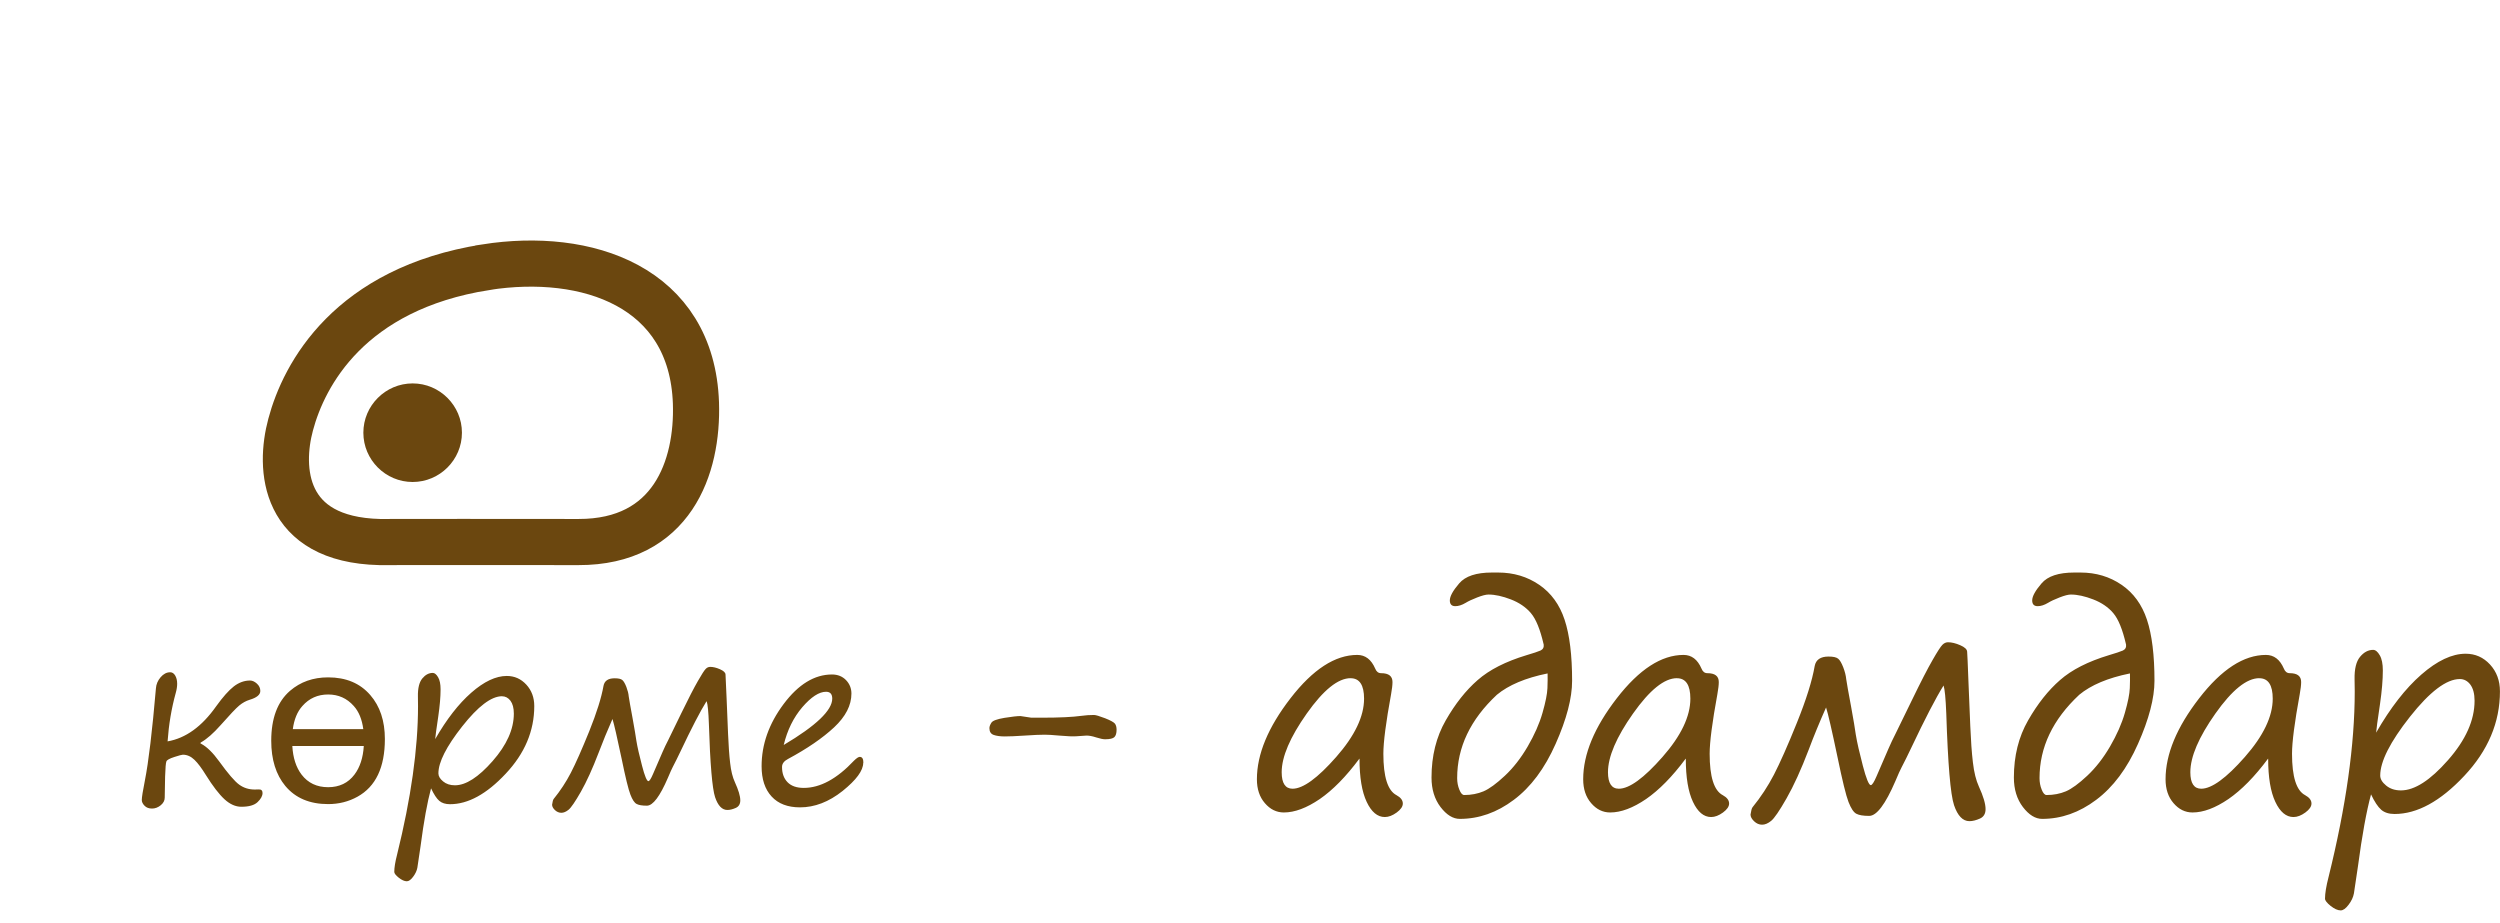
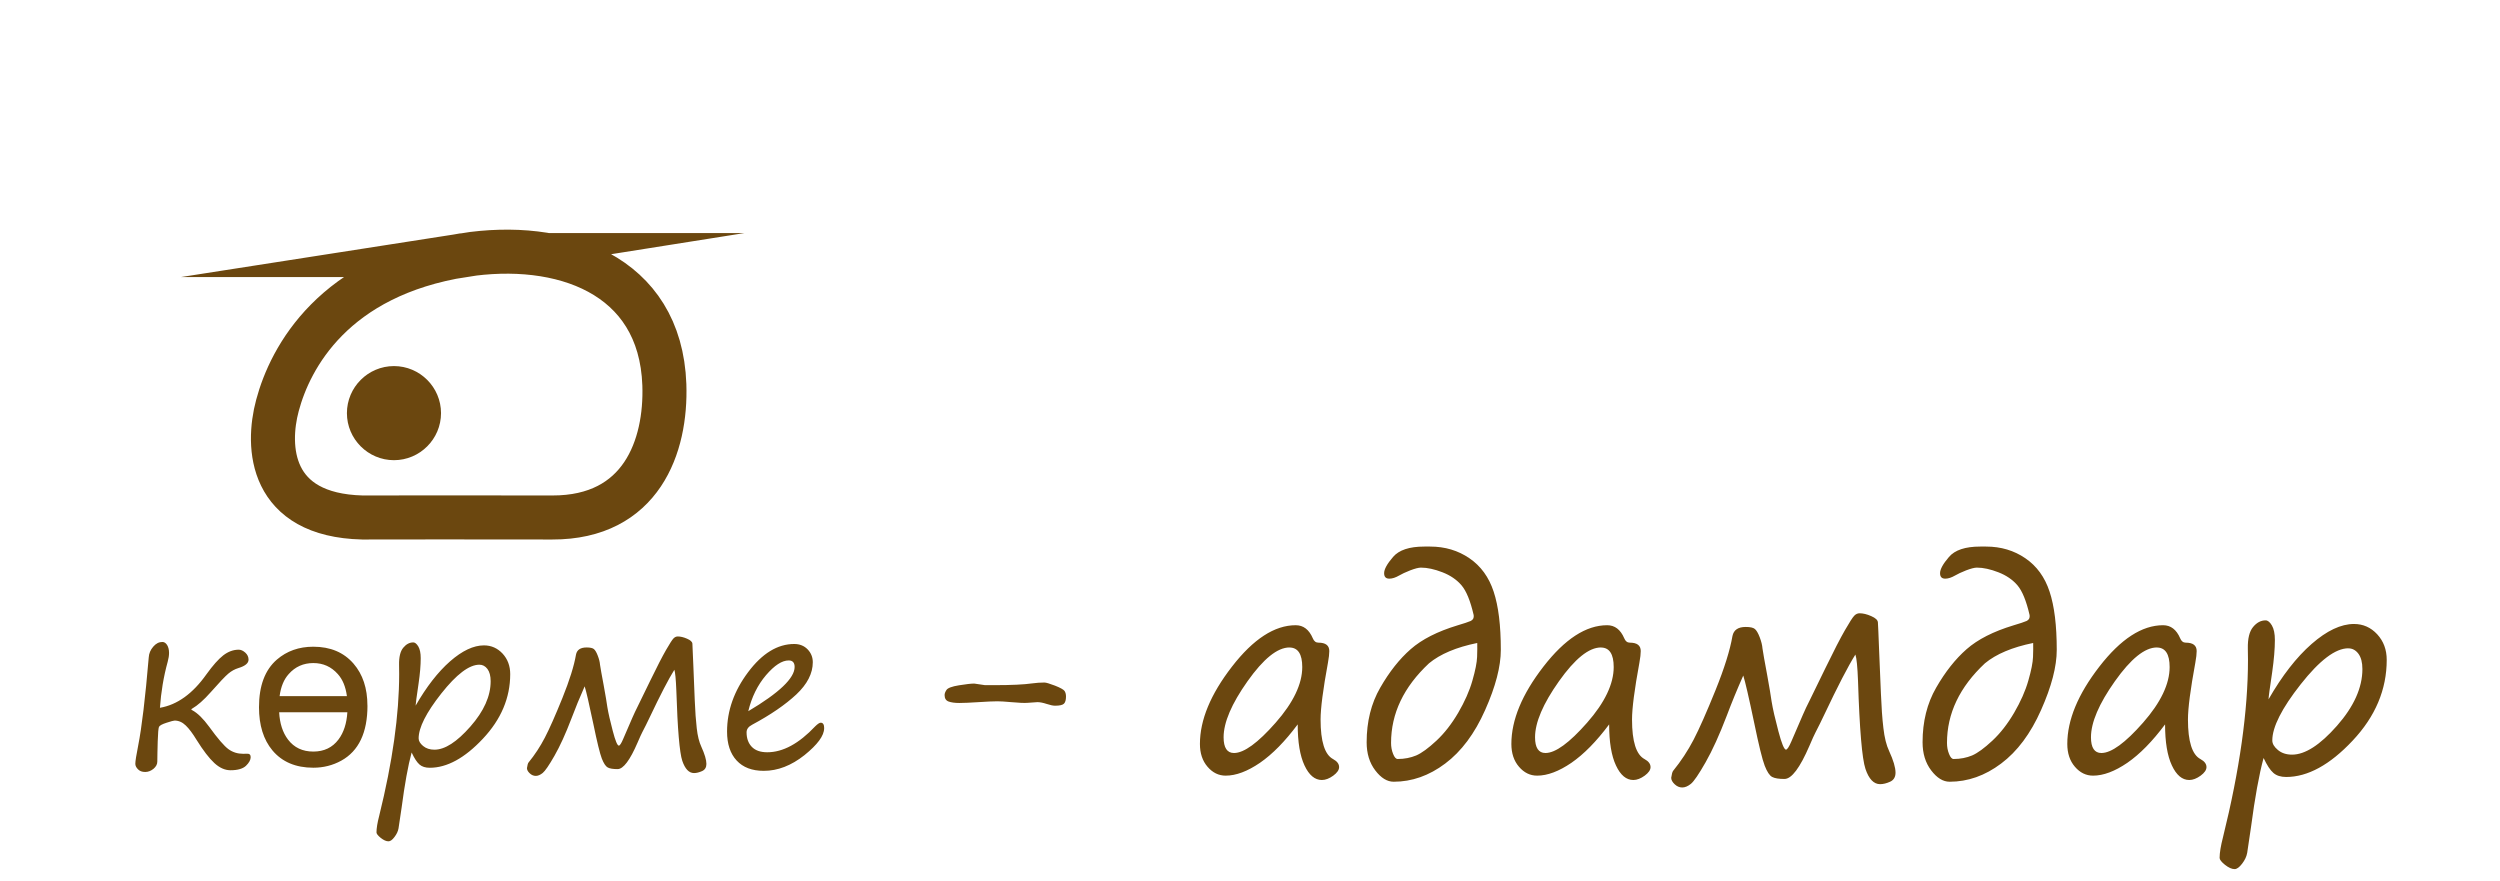
- <svg xmlns="http://www.w3.org/2000/svg" xml:space="preserve" width="27.106mm" height="10mm" version="1.1" style="shape-rendering:geometricPrecision; text-rendering:geometricPrecision; image-rendering:optimizeQuality; fill-rule:evenodd; clip-rule:evenodd" viewBox="0 0 460.02 169.71">
+ <svg xmlns="http://www.w3.org/2000/svg" xml:space="preserve" width="28.393mm" height="10mm" version="1.1" style="shape-rendering:geometricPrecision; text-rendering:geometricPrecision; image-rendering:optimizeQuality; fill-rule:evenodd; clip-rule:evenodd" viewBox="0 0 504.74 177.77">
  <defs>
    <style type="text/css">
   
-     .str0 {stroke:#6B470F;stroke-width:8.49;stroke-miterlimit:22.926}
+     .str0 {stroke:#6B470F;stroke-width:8.89;stroke-miterlimit:22.926}
    .fil0 {fill:none}
    .fil2 {fill:#6B470F}
    .fil1 {fill:#6B470F;fill-rule:nonzero}
   
  </style>
  </defs>
  <g id="Layer_x0020_1">
-     <g id="_1486573872">
-       <polygon class="fil0" points="-0,0 186.68,0 186.68,169.71 -0,169.71 " />
-       <path class="fil1" d="M189.78 132.06l1.92 0c3.26,0 5.68,-0.12 7.28,-0.34 0.77,-0.11 1.54,-0.16 2.32,-0.16 0.33,0 1.01,0.21 2.04,0.6 1.02,0.4 1.63,0.75 1.83,1.01 0.19,0.28 0.29,0.64 0.29,1.1 0,0.65 -0.14,1.1 -0.4,1.36 -0.26,0.26 -0.83,0.4 -1.72,0.4 -0.39,0 -0.92,-0.12 -1.63,-0.34 -0.7,-0.23 -1.29,-0.34 -1.77,-0.34 -0.19,0 -0.83,0.04 -1.91,0.13 -0.58,0.04 -1.63,0.01 -3.16,-0.13 -1.18,-0.11 -2.05,-0.16 -2.63,-0.16 -0.81,0 -2.03,0.05 -3.65,0.16 -1.63,0.11 -2.86,0.16 -3.71,0.16 -0.84,0 -1.53,-0.1 -2.04,-0.28 -0.52,-0.19 -0.78,-0.6 -0.78,-1.25 0,-0.29 0.12,-0.61 0.36,-0.99 0.23,-0.38 1.04,-0.67 2.41,-0.9 1.36,-0.22 2.35,-0.33 2.94,-0.33l2 0.3zm60.35 7.55c-2.45,3.3 -4.89,5.77 -7.28,7.42 -2.41,1.64 -4.61,2.47 -6.61,2.47 -1.35,0 -2.51,-0.57 -3.49,-1.71 -0.99,-1.14 -1.47,-2.61 -1.47,-4.4 0,-4.61 2.06,-9.57 6.18,-14.9 4.12,-5.33 8.22,-7.98 12.29,-7.98 1.47,0 2.57,0.83 3.3,2.52 0.22,0.56 0.58,0.84 1.08,0.84 1.4,0 2.1,0.54 2.1,1.63 0,0.55 -0.09,1.29 -0.26,2.24 -0.95,5.17 -1.42,8.83 -1.42,10.95 0,4.25 0.8,6.79 2.42,7.63 0.77,0.42 1.16,0.93 1.16,1.54 0,0.55 -0.38,1.1 -1.13,1.65 -0.76,0.55 -1.48,0.83 -2.18,0.83 -1.36,0 -2.47,-0.94 -3.34,-2.79 -0.88,-1.86 -1.32,-4.51 -1.32,-7.94zm-1.6 -14.82c-2.32,0 -5.01,2.17 -8.08,6.51 -3.07,4.35 -4.61,7.95 -4.61,10.8 0,2.01 0.67,3.03 2,3.03 1.93,0 4.61,-1.95 8.03,-5.84 3.42,-3.89 5.13,-7.47 5.13,-10.73 0,-2.5 -0.83,-3.76 -2.47,-3.76zm35.51 -6.23c-0.63,-2.74 -1.41,-4.65 -2.34,-5.74 -0.92,-1.09 -2.16,-1.93 -3.68,-2.52 -1.53,-0.59 -2.9,-0.9 -4.13,-0.9 -0.47,0 -1.17,0.18 -2.09,0.54 -0.92,0.36 -1.63,0.69 -2.11,0.99 -0.69,0.41 -1.32,0.61 -1.9,0.61 -0.67,0 -1.01,-0.35 -1.01,-1.06 0,-0.76 0.58,-1.8 1.72,-3.13 1.14,-1.34 3.14,-2 6.03,-2l1.13 0c2.86,0 5.38,0.76 7.57,2.26 2.19,1.5 3.75,3.64 4.67,6.43 0.92,2.78 1.38,6.53 1.38,11.23 0,3.19 -1.01,7.06 -3.03,11.6 -2.01,4.54 -4.58,7.98 -7.7,10.31 -3.11,2.34 -6.42,3.5 -9.93,3.5 -1.26,0 -2.44,-0.73 -3.55,-2.18 -1.1,-1.45 -1.66,-3.26 -1.66,-5.42 0,-3.98 0.87,-7.49 2.62,-10.53 1.74,-3.04 3.7,-5.52 5.87,-7.41 2.16,-1.9 5.16,-3.42 8.99,-4.58 1.26,-0.37 2.12,-0.66 2.58,-0.86 0.46,-0.22 0.65,-0.59 0.58,-1.13zm0.71 5.36c-4.05,0.82 -7.16,2.14 -9.31,3.92 -4.88,4.56 -7.31,9.67 -7.31,15.34 0,0.76 0.13,1.46 0.4,2.12 0.26,0.66 0.56,0.99 0.89,0.99 1.3,0 2.49,-0.23 3.56,-0.68 1.07,-0.46 2.37,-1.41 3.92,-2.86 1.55,-1.45 2.95,-3.24 4.2,-5.38 1.25,-2.15 2.16,-4.2 2.73,-6.19 0.57,-1.98 0.87,-3.5 0.91,-4.56 0.04,-1.06 0.05,-1.97 0.03,-2.7zm25.42 15.69c-2.45,3.3 -4.89,5.77 -7.28,7.42 -2.41,1.64 -4.61,2.47 -6.61,2.47 -1.35,0 -2.51,-0.57 -3.49,-1.71 -0.99,-1.14 -1.47,-2.61 -1.47,-4.4 0,-4.61 2.06,-9.57 6.18,-14.9 4.12,-5.33 8.22,-7.98 12.29,-7.98 1.47,0 2.57,0.83 3.3,2.52 0.22,0.56 0.58,0.84 1.08,0.84 1.4,0 2.1,0.54 2.1,1.63 0,0.55 -0.09,1.29 -0.26,2.24 -0.95,5.17 -1.42,8.83 -1.42,10.95 0,4.25 0.8,6.79 2.42,7.63 0.77,0.42 1.16,0.93 1.16,1.54 0,0.55 -0.38,1.1 -1.13,1.65 -0.76,0.55 -1.48,0.83 -2.18,0.83 -1.36,0 -2.47,-0.94 -3.34,-2.79 -0.88,-1.86 -1.32,-4.51 -1.32,-7.94zm-1.6 -14.82c-2.32,0 -5.01,2.17 -8.08,6.51 -3.07,4.35 -4.61,7.95 -4.61,10.8 0,2.01 0.67,3.03 2,3.03 1.93,0 4.61,-1.95 8.03,-5.84 3.42,-3.89 5.13,-7.47 5.13,-10.73 0,-2.5 -0.83,-3.76 -2.47,-3.76zm49.06 1.35c-1.42,2.27 -3.42,6.13 -6,11.58 -0.57,1.22 -1.17,2.41 -1.76,3.55 -0.2,0.37 -0.57,1.18 -1.1,2.45 -1.84,4.27 -3.45,6.41 -4.82,6.41 -1.09,0 -1.88,-0.13 -2.38,-0.4 -0.49,-0.26 -0.97,-0.98 -1.43,-2.16 -0.46,-1.18 -1.13,-3.93 -2.03,-8.29 -1.03,-4.92 -1.73,-7.96 -2.1,-9.1 -1.19,2.68 -2.26,5.27 -3.19,7.76 -1.4,3.66 -2.76,6.65 -4.08,8.96 -1.31,2.3 -2.26,3.69 -2.84,4.15 -0.58,0.47 -1.13,0.7 -1.66,0.7 -0.54,0 -1.03,-0.21 -1.47,-0.63 -0.44,-0.42 -0.66,-0.83 -0.66,-1.24 0.11,-0.72 0.23,-1.17 0.37,-1.34 1.53,-1.88 2.84,-3.88 3.94,-6 1.1,-2.13 2.52,-5.31 4.23,-9.56 1.71,-4.24 2.8,-7.72 3.27,-10.44 0.23,-1.16 1.08,-1.73 2.55,-1.73 0.86,0 1.45,0.13 1.77,0.4 0.32,0.26 0.63,0.8 0.94,1.6 0.31,0.81 0.48,1.53 0.54,2.16 0.11,0.75 0.4,2.43 0.89,5.02 0.44,2.44 0.74,4.17 0.87,5.18 0.24,1.46 0.68,3.37 1.3,5.74 0.62,2.37 1.11,3.56 1.46,3.56 0.24,0 0.59,-0.54 1.05,-1.61l2.21 -5.11c0.4,-0.92 0.83,-1.84 1.29,-2.73l3.02 -6.19c1.65,-3.4 2.92,-5.86 3.81,-7.4 0.88,-1.54 1.48,-2.46 1.79,-2.77 0.31,-0.32 0.66,-0.48 1.04,-0.48 0.66,0 1.41,0.18 2.24,0.54 0.83,0.36 1.25,0.75 1.28,1.19 0.04,0.44 0.12,2.27 0.24,5.5l0.34 8.22c0.11,2.61 0.26,4.83 0.48,6.66 0.21,1.83 0.58,3.31 1.1,4.44 0.82,1.79 1.23,3.17 1.23,4.16 0,0.83 -0.34,1.42 -1.03,1.73 -0.7,0.31 -1.34,0.48 -1.94,0.48 -1.22,0 -2.17,-0.99 -2.83,-2.94 -0.66,-1.97 -1.13,-7.6 -1.43,-16.89 -0.11,-2.79 -0.28,-4.5 -0.5,-5.13zm33.57 -7.58c-0.63,-2.74 -1.41,-4.65 -2.34,-5.74 -0.92,-1.09 -2.16,-1.93 -3.68,-2.52 -1.53,-0.59 -2.9,-0.9 -4.13,-0.9 -0.47,0 -1.17,0.18 -2.09,0.54 -0.92,0.36 -1.63,0.69 -2.11,0.99 -0.69,0.41 -1.32,0.61 -1.9,0.61 -0.67,0 -1.01,-0.35 -1.01,-1.06 0,-0.76 0.58,-1.8 1.72,-3.13 1.14,-1.34 3.14,-2 6.03,-2l1.13 0c2.86,0 5.38,0.76 7.57,2.26 2.19,1.5 3.75,3.64 4.67,6.43 0.92,2.78 1.38,6.53 1.38,11.23 0,3.19 -1.01,7.06 -3.03,11.6 -2.01,4.54 -4.58,7.98 -7.7,10.31 -3.11,2.34 -6.42,3.5 -9.93,3.5 -1.26,0 -2.44,-0.73 -3.55,-2.18 -1.1,-1.45 -1.66,-3.26 -1.66,-5.42 0,-3.98 0.87,-7.49 2.62,-10.53 1.74,-3.04 3.7,-5.52 5.87,-7.41 2.16,-1.9 5.16,-3.42 8.99,-4.58 1.26,-0.37 2.12,-0.66 2.58,-0.86 0.46,-0.22 0.65,-0.59 0.58,-1.13zm0.71 5.36c-4.05,0.82 -7.16,2.14 -9.31,3.92 -4.88,4.56 -7.31,9.67 -7.31,15.34 0,0.76 0.13,1.46 0.4,2.12 0.26,0.66 0.56,0.99 0.89,0.99 1.3,0 2.49,-0.23 3.56,-0.68 1.07,-0.46 2.37,-1.41 3.92,-2.86 1.55,-1.45 2.95,-3.24 4.2,-5.38 1.25,-2.15 2.16,-4.2 2.73,-6.19 0.57,-1.98 0.87,-3.5 0.91,-4.56 0.04,-1.06 0.05,-1.97 0.03,-2.7zm25.42 15.69c-2.45,3.3 -4.89,5.77 -7.28,7.42 -2.41,1.64 -4.61,2.47 -6.61,2.47 -1.35,0 -2.51,-0.57 -3.49,-1.71 -0.99,-1.14 -1.47,-2.61 -1.47,-4.4 0,-4.61 2.06,-9.57 6.18,-14.9 4.12,-5.33 8.22,-7.98 12.29,-7.98 1.47,0 2.57,0.83 3.3,2.52 0.22,0.56 0.58,0.84 1.08,0.84 1.4,0 2.1,0.54 2.1,1.63 0,0.55 -0.09,1.29 -0.26,2.24 -0.95,5.17 -1.42,8.83 -1.42,10.95 0,4.25 0.8,6.79 2.42,7.63 0.77,0.42 1.16,0.93 1.16,1.54 0,0.55 -0.38,1.1 -1.13,1.65 -0.76,0.55 -1.48,0.83 -2.18,0.83 -1.36,0 -2.47,-0.94 -3.34,-2.79 -0.88,-1.86 -1.32,-4.51 -1.32,-7.94zm-1.6 -14.82c-2.32,0 -5.01,2.17 -8.08,6.51 -3.07,4.35 -4.61,7.95 -4.61,10.8 0,2.01 0.67,3.03 2,3.03 1.93,0 4.61,-1.95 8.03,-5.84 3.42,-3.89 5.13,-7.47 5.13,-10.73 0,-2.5 -0.83,-3.76 -2.47,-3.76zm20.57 21.34c-0.86,3.16 -1.66,7.59 -2.42,13.29l-0.74 4.97c-0.13,0.7 -0.45,1.4 -0.98,2.09 -0.52,0.69 -1,1.04 -1.45,1.04 -0.55,0 -1.16,-0.28 -1.86,-0.83 -0.69,-0.56 -1.03,-1 -1.03,-1.33 0,-0.97 0.22,-2.3 0.66,-4.01 3.21,-12.96 4.81,-24.35 4.81,-34.14l-0.03 -2.21c-0.04,-1.9 0.3,-3.28 1,-4.13 0.71,-0.86 1.51,-1.29 2.42,-1.29 0.42,0 0.83,0.33 1.21,0.99 0.39,0.66 0.57,1.59 0.57,2.8 0,1.7 -0.17,3.76 -0.52,6.18 -0.46,3.05 -0.69,4.81 -0.71,5.26 2.61,-4.55 5.38,-8.12 8.31,-10.68 2.93,-2.56 5.65,-3.84 8.16,-3.84 1.77,0 3.26,0.66 4.48,1.98 1.22,1.33 1.83,2.97 1.83,4.94 0,5.71 -2.19,10.91 -6.58,15.57 -4.38,4.67 -8.66,7 -12.81,7 -1.04,0 -1.86,-0.26 -2.46,-0.78 -0.61,-0.53 -1.24,-1.49 -1.89,-2.87zm16.33 -21.18c-2.47,0 -5.53,2.32 -9.18,6.94 -3.65,4.63 -5.47,8.23 -5.47,10.81 0,0.64 0.36,1.25 1.08,1.84 0.72,0.6 1.63,0.9 2.73,0.9 2.52,0 5.4,-1.86 8.66,-5.57 3.27,-3.71 4.89,-7.35 4.89,-10.93 0,-1.28 -0.26,-2.26 -0.77,-2.96 -0.52,-0.69 -1.17,-1.03 -1.94,-1.03z" />
-       <path class="fil1" d="M30.83 136.42c3.33,-0.58 6.31,-2.72 8.94,-6.45 1.24,-1.72 2.32,-2.94 3.26,-3.67 0.94,-0.72 1.93,-1.08 2.98,-1.08 0.42,0 0.84,0.19 1.26,0.57 0.42,0.38 0.63,0.83 0.63,1.35 0,0.69 -0.64,1.23 -1.95,1.62 -0.69,0.21 -1.34,0.57 -1.94,1.07 -0.6,0.5 -1.74,1.71 -3.43,3.62 -1.32,1.49 -2.51,2.53 -3.56,3.13 -0.1,0.06 -0.15,0.11 -0.15,0.15 0,0.06 0.07,0.11 0.2,0.16 1.02,0.55 2.1,1.61 3.24,3.18 1.65,2.28 2.89,3.73 3.72,4.32 0.83,0.6 1.78,0.89 2.85,0.89l0.7 -0.02c0.49,-0.03 0.73,0.2 0.73,0.66 0,0.53 -0.3,1.09 -0.91,1.67 -0.6,0.58 -1.6,0.86 -2.99,0.86 -1.06,0 -2.1,-0.46 -3.1,-1.38 -1,-0.92 -2.15,-2.41 -3.44,-4.48 -0.75,-1.22 -1.44,-2.15 -2.08,-2.77 -0.65,-0.63 -1.36,-0.95 -2.15,-0.95 -0.17,0 -0.69,0.14 -1.56,0.42 -0.87,0.28 -1.36,0.55 -1.46,0.81 -0.11,0.26 -0.19,1.19 -0.24,2.8 -0.04,1.6 -0.07,2.9 -0.07,3.88 0,0.52 -0.24,0.98 -0.73,1.39 -0.49,0.4 -1.03,0.61 -1.6,0.61 -0.59,0 -1.05,-0.17 -1.38,-0.52 -0.34,-0.34 -0.51,-0.7 -0.51,-1.06 0,-0.5 0.2,-1.7 0.57,-3.58 0.68,-3.43 1.35,-9.07 2.03,-16.95 0.05,-0.75 0.34,-1.44 0.86,-2.05 0.52,-0.61 1.11,-0.92 1.77,-0.92 0.37,0 0.67,0.2 0.91,0.59 0.24,0.4 0.37,0.9 0.37,1.52 0,0.5 -0.08,1.06 -0.26,1.69 -0.8,2.9 -1.29,5.87 -1.5,8.9zm48.49 8.63c-0.69,2.53 -1.33,6.07 -1.93,10.63l-0.59 3.97c-0.1,0.56 -0.36,1.12 -0.78,1.68 -0.41,0.55 -0.8,0.83 -1.16,0.83 -0.44,0 -0.93,-0.22 -1.49,-0.66 -0.55,-0.44 -0.82,-0.8 -0.82,-1.06 0,-0.78 0.17,-1.84 0.52,-3.2 2.56,-10.37 3.85,-19.48 3.85,-27.31l-0.02 -1.77c-0.03,-1.52 0.24,-2.62 0.8,-3.31 0.57,-0.69 1.21,-1.03 1.94,-1.03 0.34,0 0.66,0.27 0.97,0.79 0.31,0.52 0.46,1.27 0.46,2.24 0,1.36 -0.14,3.01 -0.42,4.94 -0.37,2.44 -0.55,3.85 -0.57,4.21 2.09,-3.64 4.3,-6.49 6.64,-8.54 2.34,-2.05 4.52,-3.08 6.53,-3.08 1.42,0 2.61,0.53 3.59,1.59 0.98,1.06 1.47,2.38 1.47,3.95 0,4.57 -1.75,8.73 -5.27,12.46 -3.5,3.74 -6.92,5.6 -10.24,5.6 -0.83,0 -1.49,-0.21 -1.97,-0.62 -0.49,-0.42 -0.99,-1.19 -1.51,-2.3zm13.07 -16.94c-1.98,0 -4.42,1.85 -7.34,5.55 -2.92,3.71 -4.38,6.59 -4.38,8.65 0,0.51 0.29,1 0.86,1.47 0.57,0.48 1.3,0.72 2.18,0.72 2.01,0 4.32,-1.48 6.93,-4.45 2.61,-2.97 3.91,-5.88 3.91,-8.74 0,-1.03 -0.21,-1.81 -0.62,-2.37 -0.42,-0.55 -0.94,-0.82 -1.55,-0.82zm37.6 0.95c-1.14,1.82 -2.74,4.91 -4.8,9.26 -0.46,0.98 -0.94,1.93 -1.41,2.84 -0.16,0.29 -0.45,0.95 -0.88,1.96 -1.47,3.42 -2.76,5.13 -3.86,5.13 -0.87,0 -1.5,-0.1 -1.9,-0.32 -0.4,-0.21 -0.78,-0.78 -1.14,-1.72 -0.37,-0.94 -0.91,-3.15 -1.62,-6.63 -0.83,-3.94 -1.39,-6.37 -1.68,-7.28 -0.95,2.15 -1.8,4.22 -2.55,6.21 -1.12,2.93 -2.21,5.32 -3.26,7.17 -1.05,1.84 -1.81,2.95 -2.27,3.32 -0.47,0.38 -0.91,0.56 -1.33,0.56 -0.43,0 -0.83,-0.17 -1.18,-0.5 -0.35,-0.34 -0.52,-0.67 -0.52,-0.99 0.08,-0.58 0.18,-0.93 0.3,-1.07 1.22,-1.5 2.27,-3.1 3.15,-4.8 0.88,-1.7 2.01,-4.25 3.39,-7.65 1.36,-3.39 2.24,-6.18 2.62,-8.35 0.18,-0.93 0.86,-1.39 2.04,-1.39 0.69,0 1.16,0.1 1.42,0.32 0.25,0.21 0.5,0.64 0.75,1.28 0.24,0.64 0.39,1.22 0.43,1.73 0.09,0.6 0.32,1.94 0.71,4.02 0.35,1.95 0.59,3.33 0.7,4.15 0.19,1.17 0.54,2.69 1.04,4.59 0.49,1.9 0.89,2.84 1.17,2.84 0.19,0 0.47,-0.43 0.84,-1.29l1.77 -4.09c0.32,-0.74 0.67,-1.47 1.04,-2.18l2.41 -4.95c1.32,-2.72 2.34,-4.69 3.05,-5.92 0.7,-1.23 1.18,-1.97 1.43,-2.22 0.24,-0.26 0.53,-0.38 0.83,-0.38 0.53,0 1.13,0.14 1.79,0.43 0.66,0.29 1,0.6 1.03,0.95 0.03,0.35 0.09,1.82 0.2,4.4l0.27 6.57c0.09,2.09 0.21,3.87 0.38,5.33 0.16,1.47 0.46,2.65 0.88,3.55 0.65,1.43 0.99,2.54 0.99,3.33 0,0.67 -0.27,1.14 -0.83,1.39 -0.56,0.25 -1.07,0.38 -1.55,0.38 -0.98,0 -1.73,-0.79 -2.26,-2.36 -0.52,-1.57 -0.91,-6.08 -1.14,-13.51 -0.08,-2.24 -0.22,-3.6 -0.4,-4.1zm28.85 11.3c0,1.43 -1.27,3.15 -3.79,5.18 -2.54,2.02 -5.15,3.02 -7.84,3.02 -2.26,0 -4,-0.66 -5.23,-2 -1.23,-1.33 -1.84,-3.19 -1.84,-5.57 0,-4.02 1.35,-7.83 4.06,-11.45 2.71,-3.62 5.68,-5.43 8.89,-5.43 1.05,0 1.91,0.34 2.58,1.03 0.66,0.68 1,1.52 1,2.48 0,2.16 -1.07,4.23 -3.18,6.21 -2.12,1.98 -4.95,3.92 -8.5,5.83 -0.73,0.38 -1.09,0.87 -1.09,1.47 0,1.16 0.33,2.1 1.01,2.8 0.68,0.7 1.68,1.05 2.99,1.05 3.02,0 6.1,-1.67 9.24,-5.01 0.47,-0.46 0.82,-0.7 1.06,-0.7 0.45,0 0.67,0.36 0.67,1.08zm-14.63 -3.28c5.96,-3.54 8.93,-6.38 8.93,-8.53 0,-0.84 -0.38,-1.26 -1.14,-1.26 -1.28,0 -2.74,0.95 -4.37,2.84 -1.62,1.9 -2.76,4.21 -3.42,6.95zm-73.39 -1.09c0,5.21 -1.68,8.75 -5.04,10.61 -1.64,0.91 -3.44,1.36 -5.4,1.36 -3.39,0 -6.02,-1.11 -7.88,-3.34 -1.72,-2.08 -2.59,-4.85 -2.59,-8.32 0,-4.13 1.15,-7.19 3.45,-9.18 1.92,-1.65 4.25,-2.48 7.02,-2.48 3.29,0 5.87,1.08 7.75,3.25 1.79,2.06 2.69,4.76 2.69,8.09zm-3.97 -1.82c-0.24,-1.8 -0.82,-3.23 -1.75,-4.26 -1.26,-1.42 -2.83,-2.12 -4.72,-2.12 -1.91,0 -3.49,0.7 -4.74,2.12 -0.93,1.03 -1.52,2.46 -1.76,4.26l12.97 0zm0.09 3.1l-13.15 0c0.12,2.15 0.68,3.92 1.71,5.27 1.18,1.54 2.81,2.31 4.88,2.31 2.06,0 3.69,-0.78 4.85,-2.33 1.01,-1.34 1.58,-3.1 1.71,-5.25z" />
+     <g id="_1556762200">
+       <polygon class="fil0" points="-0,0 504.74,0 504.74,177.77 -0,177.77 " />
+       <path class="fil1" d="M198.79 138.33l2.01 0c3.41,0 5.95,-0.12 7.63,-0.36 0.81,-0.11 1.62,-0.17 2.43,-0.17 0.35,0 1.06,0.22 2.14,0.63 1.07,0.42 1.71,0.78 1.92,1.06 0.2,0.29 0.3,0.67 0.3,1.15 0,0.68 -0.14,1.16 -0.41,1.43 -0.27,0.27 -0.87,0.41 -1.8,0.41 -0.41,0 -0.97,-0.12 -1.7,-0.36 -0.73,-0.24 -1.35,-0.36 -1.85,-0.36 -0.2,0 -0.87,0.05 -2,0.14 -0.61,0.05 -1.71,0.01 -3.31,-0.14 -1.23,-0.11 -2.15,-0.17 -2.76,-0.17 -0.85,0 -2.12,0.06 -3.83,0.17 -1.71,0.11 -3,0.17 -3.89,0.17 -0.88,0 -1.6,-0.1 -2.14,-0.29 -0.55,-0.2 -0.82,-0.63 -0.82,-1.31 0,-0.3 0.12,-0.64 0.38,-1.03 0.25,-0.39 1.09,-0.71 2.52,-0.94 1.43,-0.23 2.46,-0.35 3.08,-0.35l2.1 0.31zm63.22 7.91c-2.57,3.45 -5.12,6.04 -7.63,7.77 -2.52,1.72 -4.83,2.59 -6.92,2.59 -1.41,0 -2.63,-0.59 -3.66,-1.79 -1.03,-1.19 -1.54,-2.73 -1.54,-4.61 0,-4.83 2.15,-10.03 6.47,-15.61 4.32,-5.58 8.61,-8.36 12.87,-8.36 1.54,0 2.69,0.87 3.45,2.64 0.23,0.58 0.61,0.88 1.13,0.88 1.47,0 2.2,0.57 2.2,1.7 0,0.57 -0.09,1.35 -0.27,2.34 -1,5.42 -1.49,9.25 -1.49,11.47 0,4.45 0.84,7.11 2.53,8 0.81,0.44 1.21,0.98 1.21,1.62 0,0.57 -0.4,1.15 -1.19,1.73 -0.79,0.57 -1.55,0.87 -2.29,0.87 -1.42,0 -2.59,-0.98 -3.5,-2.93 -0.92,-1.95 -1.38,-4.72 -1.38,-8.32zm-1.67 -15.52c-2.43,0 -5.25,2.28 -8.47,6.82 -3.22,4.55 -4.83,8.32 -4.83,11.32 0,2.11 0.71,3.17 2.1,3.17 2.02,0 4.82,-2.04 8.41,-6.12 3.58,-4.07 5.37,-7.83 5.37,-11.24 0,-2.62 -0.87,-3.94 -2.59,-3.94zm37.19 -6.53c-0.66,-2.87 -1.48,-4.87 -2.45,-6.01 -0.97,-1.14 -2.26,-2.02 -3.86,-2.64 -1.6,-0.62 -3.04,-0.94 -4.33,-0.94 -0.49,0 -1.22,0.19 -2.19,0.56 -0.96,0.38 -1.7,0.73 -2.21,1.03 -0.73,0.42 -1.38,0.64 -1.99,0.64 -0.71,0 -1.05,-0.37 -1.05,-1.11 0,-0.79 0.6,-1.88 1.8,-3.27 1.19,-1.4 3.29,-2.1 6.31,-2.1l1.18 0c2.99,0 5.64,0.79 7.93,2.36 2.3,1.57 3.93,3.81 4.89,6.73 0.97,2.92 1.45,6.84 1.45,11.77 0,3.34 -1.05,7.4 -3.17,12.15 -2.11,4.76 -4.8,8.36 -8.06,10.8 -3.25,2.45 -6.73,3.67 -10.4,3.67 -1.32,0 -2.56,-0.76 -3.72,-2.29 -1.16,-1.52 -1.74,-3.41 -1.74,-5.68 0,-4.17 0.91,-7.85 2.75,-11.03 1.83,-3.19 3.88,-5.78 6.14,-7.76 2.27,-1.99 5.41,-3.58 9.42,-4.8 1.32,-0.39 2.22,-0.69 2.7,-0.9 0.48,-0.23 0.68,-0.62 0.6,-1.19zm0.74 5.62c-4.24,0.86 -7.5,2.24 -9.76,4.11 -5.11,4.78 -7.66,10.13 -7.66,16.07 0,0.79 0.13,1.53 0.41,2.22 0.27,0.69 0.58,1.03 0.93,1.03 1.36,0 2.61,-0.25 3.72,-0.71 1.12,-0.48 2.48,-1.48 4.1,-2.99 1.62,-1.51 3.09,-3.4 4.4,-5.64 1.31,-2.25 2.27,-4.4 2.86,-6.48 0.6,-2.08 0.91,-3.67 0.95,-4.78 0.04,-1.11 0.05,-2.06 0.03,-2.83zm26.62 16.43c-2.57,3.45 -5.12,6.04 -7.63,7.77 -2.52,1.72 -4.83,2.59 -6.92,2.59 -1.41,0 -2.63,-0.59 -3.66,-1.79 -1.03,-1.19 -1.54,-2.73 -1.54,-4.61 0,-4.83 2.15,-10.03 6.47,-15.61 4.32,-5.58 8.61,-8.36 12.87,-8.36 1.54,0 2.69,0.87 3.45,2.64 0.23,0.58 0.61,0.88 1.13,0.88 1.47,0 2.2,0.57 2.2,1.7 0,0.57 -0.09,1.35 -0.27,2.34 -1,5.42 -1.49,9.25 -1.49,11.47 0,4.45 0.84,7.11 2.53,8 0.81,0.44 1.21,0.98 1.21,1.62 0,0.57 -0.4,1.15 -1.19,1.73 -0.79,0.57 -1.55,0.87 -2.29,0.87 -1.42,0 -2.59,-0.98 -3.5,-2.93 -0.92,-1.95 -1.38,-4.72 -1.38,-8.32zm-1.67 -15.52c-2.43,0 -5.25,2.28 -8.47,6.82 -3.22,4.55 -4.83,8.32 -4.83,11.32 0,2.11 0.71,3.17 2.1,3.17 2.02,0 4.82,-2.04 8.41,-6.12 3.58,-4.07 5.37,-7.83 5.37,-11.24 0,-2.62 -0.87,-3.94 -2.59,-3.94zm51.39 1.41c-1.49,2.38 -3.58,6.42 -6.28,12.13 -0.6,1.28 -1.22,2.52 -1.84,3.72 -0.21,0.39 -0.59,1.24 -1.16,2.57 -1.93,4.48 -3.61,6.72 -5.05,6.72 -1.14,0 -1.97,-0.13 -2.49,-0.41 -0.52,-0.27 -1.02,-1.03 -1.5,-2.26 -0.48,-1.23 -1.19,-4.12 -2.13,-8.68 -1.08,-5.16 -1.82,-8.34 -2.2,-9.53 -1.25,2.81 -2.36,5.52 -3.34,8.13 -1.47,3.84 -2.89,6.97 -4.27,9.39 -1.37,2.41 -2.37,3.87 -2.97,4.35 -0.61,0.49 -1.19,0.73 -1.74,0.73 -0.57,0 -1.08,-0.22 -1.54,-0.66 -0.46,-0.44 -0.69,-0.87 -0.69,-1.3 0.11,-0.75 0.24,-1.22 0.39,-1.4 1.6,-1.97 2.97,-4.06 4.13,-6.28 1.16,-2.23 2.63,-5.56 4.43,-10.01 1.79,-4.44 2.93,-8.09 3.42,-10.94 0.25,-1.21 1.13,-1.82 2.67,-1.82 0.9,0 1.52,0.13 1.85,0.41 0.33,0.27 0.66,0.84 0.98,1.67 0.32,0.85 0.51,1.6 0.56,2.27 0.11,0.79 0.42,2.54 0.93,5.26 0.46,2.56 0.77,4.36 0.91,5.43 0.25,1.53 0.71,3.53 1.37,6.01 0.65,2.48 1.17,3.72 1.53,3.72 0.25,0 0.62,-0.56 1.1,-1.68l2.31 -5.35c0.42,-0.97 0.87,-1.93 1.35,-2.86l3.16 -6.48c1.73,-3.56 3.06,-6.14 3.99,-7.75 0.92,-1.61 1.55,-2.58 1.87,-2.91 0.32,-0.34 0.69,-0.5 1.09,-0.5 0.7,0 1.48,0.19 2.34,0.57 0.87,0.38 1.31,0.79 1.35,1.25 0.04,0.46 0.12,2.38 0.25,5.76l0.36 8.61c0.11,2.74 0.27,5.06 0.5,6.98 0.22,1.92 0.6,3.47 1.16,4.65 0.86,1.87 1.29,3.32 1.29,4.36 0,0.87 -0.36,1.49 -1.08,1.82 -0.73,0.33 -1.4,0.5 -2.03,0.5 -1.28,0 -2.27,-1.03 -2.96,-3.08 -0.69,-2.06 -1.19,-7.96 -1.5,-17.7 -0.11,-2.93 -0.29,-4.71 -0.53,-5.37zm35.16 -7.94c-0.66,-2.87 -1.48,-4.87 -2.45,-6.01 -0.97,-1.14 -2.26,-2.02 -3.86,-2.64 -1.6,-0.62 -3.04,-0.94 -4.33,-0.94 -0.49,0 -1.22,0.19 -2.19,0.56 -0.96,0.38 -1.7,0.73 -2.21,1.03 -0.73,0.42 -1.38,0.64 -1.99,0.64 -0.71,0 -1.05,-0.37 -1.05,-1.11 0,-0.79 0.6,-1.88 1.8,-3.27 1.19,-1.4 3.29,-2.1 6.31,-2.1l1.18 0c2.99,0 5.64,0.79 7.93,2.36 2.3,1.57 3.93,3.81 4.89,6.73 0.97,2.92 1.45,6.84 1.45,11.77 0,3.34 -1.05,7.4 -3.17,12.15 -2.11,4.76 -4.8,8.36 -8.06,10.8 -3.25,2.45 -6.73,3.67 -10.4,3.67 -1.32,0 -2.56,-0.76 -3.72,-2.29 -1.16,-1.52 -1.74,-3.41 -1.74,-5.68 0,-4.17 0.91,-7.85 2.75,-11.03 1.83,-3.19 3.88,-5.78 6.14,-7.76 2.27,-1.99 5.41,-3.58 9.42,-4.8 1.32,-0.39 2.22,-0.69 2.7,-0.9 0.48,-0.23 0.68,-0.62 0.6,-1.19zm0.74 5.62c-4.24,0.86 -7.5,2.24 -9.76,4.11 -5.11,4.78 -7.66,10.13 -7.66,16.07 0,0.79 0.13,1.53 0.41,2.22 0.27,0.69 0.58,1.03 0.93,1.03 1.36,0 2.61,-0.25 3.72,-0.71 1.12,-0.48 2.48,-1.48 4.1,-2.99 1.62,-1.51 3.09,-3.4 4.4,-5.64 1.31,-2.25 2.27,-4.4 2.86,-6.48 0.6,-2.08 0.91,-3.67 0.95,-4.78 0.04,-1.11 0.05,-2.06 0.03,-2.83zm26.62 16.43c-2.57,3.45 -5.12,6.04 -7.63,7.77 -2.52,1.72 -4.83,2.59 -6.92,2.59 -1.41,0 -2.63,-0.59 -3.66,-1.79 -1.03,-1.19 -1.54,-2.73 -1.54,-4.61 0,-4.83 2.15,-10.03 6.47,-15.61 4.32,-5.58 8.61,-8.36 12.87,-8.36 1.54,0 2.69,0.87 3.45,2.64 0.23,0.58 0.61,0.88 1.13,0.88 1.47,0 2.2,0.57 2.2,1.7 0,0.57 -0.09,1.35 -0.27,2.34 -1,5.42 -1.49,9.25 -1.49,11.47 0,4.45 0.84,7.11 2.53,8 0.81,0.44 1.21,0.98 1.21,1.62 0,0.57 -0.4,1.15 -1.19,1.73 -0.79,0.57 -1.55,0.87 -2.29,0.87 -1.42,0 -2.59,-0.98 -3.5,-2.93 -0.92,-1.95 -1.38,-4.72 -1.38,-8.32zm-1.67 -15.52c-2.43,0 -5.25,2.28 -8.47,6.82 -3.22,4.55 -4.83,8.32 -4.83,11.32 0,2.11 0.71,3.17 2.1,3.17 2.02,0 4.82,-2.04 8.41,-6.12 3.58,-4.07 5.37,-7.83 5.37,-11.24 0,-2.62 -0.87,-3.94 -2.59,-3.94zm21.54 22.35c-0.9,3.31 -1.74,7.95 -2.53,13.92l-0.77 5.2c-0.13,0.73 -0.47,1.47 -1.03,2.19 -0.55,0.72 -1.05,1.09 -1.51,1.09 -0.57,0 -1.21,-0.29 -1.95,-0.87 -0.72,-0.58 -1.08,-1.05 -1.08,-1.39 0,-1.02 0.23,-2.41 0.69,-4.2 3.36,-13.57 5.04,-25.5 5.04,-35.77l-0.03 -2.31c-0.04,-1.99 0.31,-3.43 1.05,-4.33 0.74,-0.9 1.58,-1.35 2.54,-1.35 0.44,0 0.87,0.35 1.27,1.03 0.4,0.69 0.6,1.66 0.6,2.93 0,1.78 -0.18,3.94 -0.54,6.47 -0.48,3.2 -0.73,5.04 -0.74,5.51 2.74,-4.77 5.64,-8.5 8.7,-11.18 3.07,-2.68 5.92,-4.03 8.55,-4.03 1.85,0 3.41,0.7 4.69,2.08 1.28,1.39 1.92,3.11 1.92,5.17 0,5.98 -2.29,11.43 -6.89,16.31 -4.59,4.89 -9.07,7.33 -13.41,7.33 -1.09,0 -1.95,-0.27 -2.58,-0.82 -0.64,-0.55 -1.3,-1.56 -1.98,-3.01zm17.11 -22.18c-2.59,0 -5.8,2.43 -9.61,7.27 -3.82,4.85 -5.73,8.63 -5.73,11.33 0,0.67 0.38,1.31 1.13,1.93 0.75,0.63 1.7,0.94 2.86,0.94 2.63,0 5.65,-1.95 9.07,-5.83 3.42,-3.89 5.13,-7.7 5.13,-11.45 0,-1.35 -0.27,-2.37 -0.81,-3.1 -0.55,-0.73 -1.22,-1.08 -2.03,-1.08z" />
+       <path class="fil1" d="M32.3 142.9c3.48,-0.6 6.61,-2.85 9.37,-6.75 1.3,-1.8 2.43,-3.08 3.41,-3.84 0.98,-0.75 2.02,-1.14 3.12,-1.14 0.44,0 0.88,0.2 1.32,0.59 0.44,0.4 0.66,0.87 0.66,1.42 0,0.72 -0.68,1.29 -2.05,1.7 -0.72,0.22 -1.4,0.59 -2.03,1.12 -0.63,0.53 -1.83,1.79 -3.59,3.79 -1.38,1.56 -2.63,2.65 -3.72,3.28 -0.11,0.06 -0.16,0.11 -0.16,0.16 0,0.06 0.07,0.12 0.2,0.17 1.07,0.58 2.2,1.69 3.4,3.33 1.73,2.39 3.03,3.9 3.9,4.53 0.87,0.63 1.86,0.93 2.98,0.93l0.73 -0.02c0.51,-0.03 0.77,0.2 0.77,0.69 0,0.56 -0.32,1.14 -0.95,1.75 -0.63,0.6 -1.68,0.9 -3.13,0.9 -1.11,0 -2.2,-0.48 -3.25,-1.45 -1.05,-0.96 -2.25,-2.53 -3.6,-4.69 -0.78,-1.28 -1.5,-2.25 -2.18,-2.9 -0.68,-0.66 -1.43,-0.99 -2.25,-0.99 -0.17,0 -0.72,0.14 -1.63,0.44 -0.91,0.29 -1.42,0.58 -1.53,0.85 -0.11,0.27 -0.2,1.25 -0.25,2.93 -0.04,1.68 -0.08,3.04 -0.08,4.06 0,0.55 -0.26,1.03 -0.77,1.46 -0.52,0.42 -1.07,0.64 -1.68,0.64 -0.62,0 -1.1,-0.18 -1.45,-0.54 -0.36,-0.36 -0.54,-0.73 -0.54,-1.11 0,-0.53 0.2,-1.78 0.59,-3.75 0.71,-3.59 1.42,-9.51 2.12,-17.75 0.05,-0.79 0.35,-1.5 0.9,-2.14 0.54,-0.64 1.16,-0.96 1.85,-0.96 0.38,0 0.7,0.21 0.96,0.62 0.25,0.41 0.39,0.94 0.39,1.59 0,0.52 -0.09,1.11 -0.27,1.77 -0.84,3.04 -1.35,6.15 -1.57,9.32zm50.8 9.04c-0.72,2.65 -1.39,6.36 -2.02,11.14l-0.62 4.16c-0.1,0.59 -0.38,1.18 -0.82,1.75 -0.43,0.58 -0.84,0.87 -1.21,0.87 -0.46,0 -0.97,-0.23 -1.56,-0.69 -0.58,-0.47 -0.86,-0.84 -0.86,-1.11 0,-0.81 0.18,-1.93 0.55,-3.36 2.69,-10.86 4.03,-20.4 4.03,-28.61l-0.02 -1.85c-0.03,-1.59 0.25,-2.75 0.84,-3.46 0.6,-0.72 1.26,-1.08 2.03,-1.08 0.35,0 0.69,0.28 1.02,0.83 0.32,0.55 0.48,1.33 0.48,2.35 0,1.42 -0.14,3.15 -0.44,5.18 -0.38,2.56 -0.58,4.03 -0.59,4.41 2.19,-3.81 4.51,-6.8 6.96,-8.95 2.45,-2.14 4.73,-3.22 6.84,-3.22 1.48,0 2.73,0.56 3.76,1.66 1.02,1.11 1.54,2.49 1.54,4.14 0,4.79 -1.84,9.14 -5.52,13.05 -3.67,3.91 -7.25,5.86 -10.73,5.86 -0.87,0 -1.56,-0.22 -2.06,-0.65 -0.51,-0.44 -1.04,-1.25 -1.58,-2.41zm13.69 -17.74c-2.07,0 -4.63,1.94 -7.69,5.81 -3.06,3.88 -4.58,6.9 -4.58,9.06 0,0.53 0.3,1.04 0.9,1.54 0.6,0.5 1.36,0.75 2.29,0.75 2.11,0 4.52,-1.56 7.25,-4.66 2.74,-3.11 4.1,-6.16 4.1,-9.16 0,-1.08 -0.22,-1.9 -0.65,-2.48 -0.44,-0.58 -0.98,-0.86 -1.63,-0.86zm39.38 0.99c-1.19,1.9 -2.87,5.14 -5.03,9.7 -0.48,1.02 -0.98,2.02 -1.48,2.97 -0.17,0.31 -0.47,0.99 -0.93,2.05 -1.54,3.58 -2.89,5.37 -4.04,5.37 -0.91,0 -1.57,-0.1 -1.99,-0.33 -0.41,-0.22 -0.81,-0.82 -1.2,-1.81 -0.38,-0.99 -0.95,-3.3 -1.7,-6.95 -0.87,-4.12 -1.45,-6.67 -1.76,-7.62 -1,2.25 -1.89,4.42 -2.67,6.5 -1.17,3.07 -2.31,5.57 -3.42,7.51 -1.1,1.93 -1.9,3.09 -2.38,3.48 -0.49,0.39 -0.95,0.59 -1.39,0.59 -0.45,0 -0.87,-0.17 -1.24,-0.53 -0.37,-0.35 -0.55,-0.7 -0.55,-1.04 0.09,-0.6 0.19,-0.98 0.31,-1.12 1.28,-1.57 2.38,-3.25 3.3,-5.03 0.93,-1.78 2.11,-4.45 3.55,-8.01 1.43,-3.55 2.35,-6.47 2.74,-8.75 0.19,-0.97 0.9,-1.45 2.14,-1.45 0.72,0 1.22,0.11 1.48,0.33 0.26,0.22 0.53,0.67 0.78,1.34 0.26,0.68 0.41,1.28 0.45,1.81 0.09,0.63 0.34,2.03 0.75,4.21 0.37,2.05 0.62,3.49 0.73,4.34 0.2,1.23 0.57,2.82 1.09,4.81 0.52,1.99 0.93,2.98 1.23,2.98 0.2,0 0.5,-0.45 0.88,-1.35l1.85 -4.28c0.34,-0.78 0.7,-1.54 1.08,-2.29l2.53 -5.19c1.38,-2.85 2.45,-4.91 3.19,-6.2 0.74,-1.29 1.24,-2.06 1.5,-2.33 0.26,-0.27 0.55,-0.4 0.87,-0.4 0.56,0 1.18,0.15 1.87,0.45 0.69,0.3 1.05,0.63 1.08,1 0.03,0.37 0.1,1.9 0.2,4.61l0.28 6.89c0.09,2.19 0.22,4.05 0.4,5.58 0.17,1.54 0.48,2.78 0.92,3.72 0.68,1.5 1.03,2.66 1.03,3.48 0,0.7 -0.29,1.19 -0.87,1.45 -0.59,0.26 -1.12,0.4 -1.63,0.4 -1.02,0 -1.81,-0.83 -2.37,-2.47 -0.55,-1.65 -0.95,-6.37 -1.2,-14.16 -0.09,-2.34 -0.23,-3.77 -0.42,-4.3zm30.22 11.84c0,1.5 -1.33,3.3 -3.97,5.43 -2.66,2.11 -5.4,3.17 -8.22,3.17 -2.36,0 -4.19,-0.69 -5.48,-2.09 -1.29,-1.39 -1.93,-3.34 -1.93,-5.84 0,-4.21 1.41,-8.2 4.25,-11.99 2.84,-3.79 5.94,-5.69 9.31,-5.69 1.1,0 2,0.36 2.7,1.08 0.69,0.71 1.05,1.59 1.05,2.6 0,2.26 -1.12,4.43 -3.33,6.51 -2.22,2.07 -5.19,4.11 -8.9,6.1 -0.77,0.4 -1.14,0.91 -1.14,1.54 0,1.22 0.35,2.2 1.05,2.93 0.71,0.74 1.75,1.1 3.13,1.1 3.16,0 6.39,-1.75 9.68,-5.24 0.49,-0.48 0.86,-0.73 1.11,-0.73 0.47,0 0.7,0.38 0.7,1.13zm-15.32 -3.44c6.24,-3.7 9.36,-6.68 9.36,-8.93 0,-0.88 -0.4,-1.32 -1.2,-1.32 -1.35,0 -2.87,0.99 -4.58,2.98 -1.69,1.99 -2.89,4.41 -3.58,7.28zm-76.88 -1.14c0,5.46 -1.76,9.17 -5.28,11.12 -1.72,0.95 -3.61,1.43 -5.65,1.43 -3.55,0 -6.31,-1.17 -8.26,-3.5 -1.81,-2.17 -2.71,-5.08 -2.71,-8.71 0,-4.33 1.2,-7.53 3.61,-9.62 2.01,-1.73 4.45,-2.6 7.35,-2.6 3.45,0 6.15,1.14 8.12,3.41 1.87,2.16 2.81,4.98 2.81,8.47zm-4.15 -1.9c-0.25,-1.89 -0.86,-3.38 -1.84,-4.46 -1.32,-1.48 -2.96,-2.22 -4.94,-2.22 -2,0 -3.66,0.74 -4.97,2.22 -0.98,1.08 -1.59,2.57 -1.84,4.46l13.59 0zm0.09 3.25l-13.77 0c0.12,2.26 0.71,4.1 1.79,5.52 1.23,1.62 2.94,2.42 5.11,2.42 2.16,0 3.86,-0.81 5.08,-2.44 1.06,-1.41 1.65,-3.25 1.79,-5.5z" />
      <g id="atau-belgi.svg">
-         <path class="fil0 str0" d="M89.4 49.17c-25.09,3.96 -33.46,19.72 -35.92,28.96 -2.16,8.01 -1.54,21.17 16.38,21.61 5.81,0 22.72,-0.04 36.58,0 17.21,0.04 22.01,-13.73 21.62,-25.58 -0.75,-21.5 -20.11,-27.9 -38.65,-25z" />
-         <path class="fil2" d="M66.86 79.62c0,-4.99 4.08,-9.07 9.07,-9.07 4.99,0 9.07,4.08 9.07,9.07 0,4.99 -4.08,9.07 -9.07,9.07 -4.99,0 -9.07,-4.08 -9.07,-9.07z" />
+         <path class="fil0 str0" d="M93.65 51.5c-26.28,4.15 -35.05,20.66 -37.63,30.34 -2.26,8.39 -1.61,22.18 17.15,22.64 6.09,0 23.79,-0.05 38.32,0 18.03,0.05 23.06,-14.39 22.64,-26.79 -0.79,-22.52 -21.06,-29.23 -40.49,-26.19z" />
+         <path class="fil2" d="M70.04 83.41c0,-5.23 4.27,-9.5 9.5,-9.5 5.23,0 9.5,4.27 9.5,9.5 0,5.23 -4.27,9.5 -9.5,9.5 -5.23,0 -9.5,-4.27 -9.5,-9.5z" />
      </g>
    </g>
  </g>
</svg>
